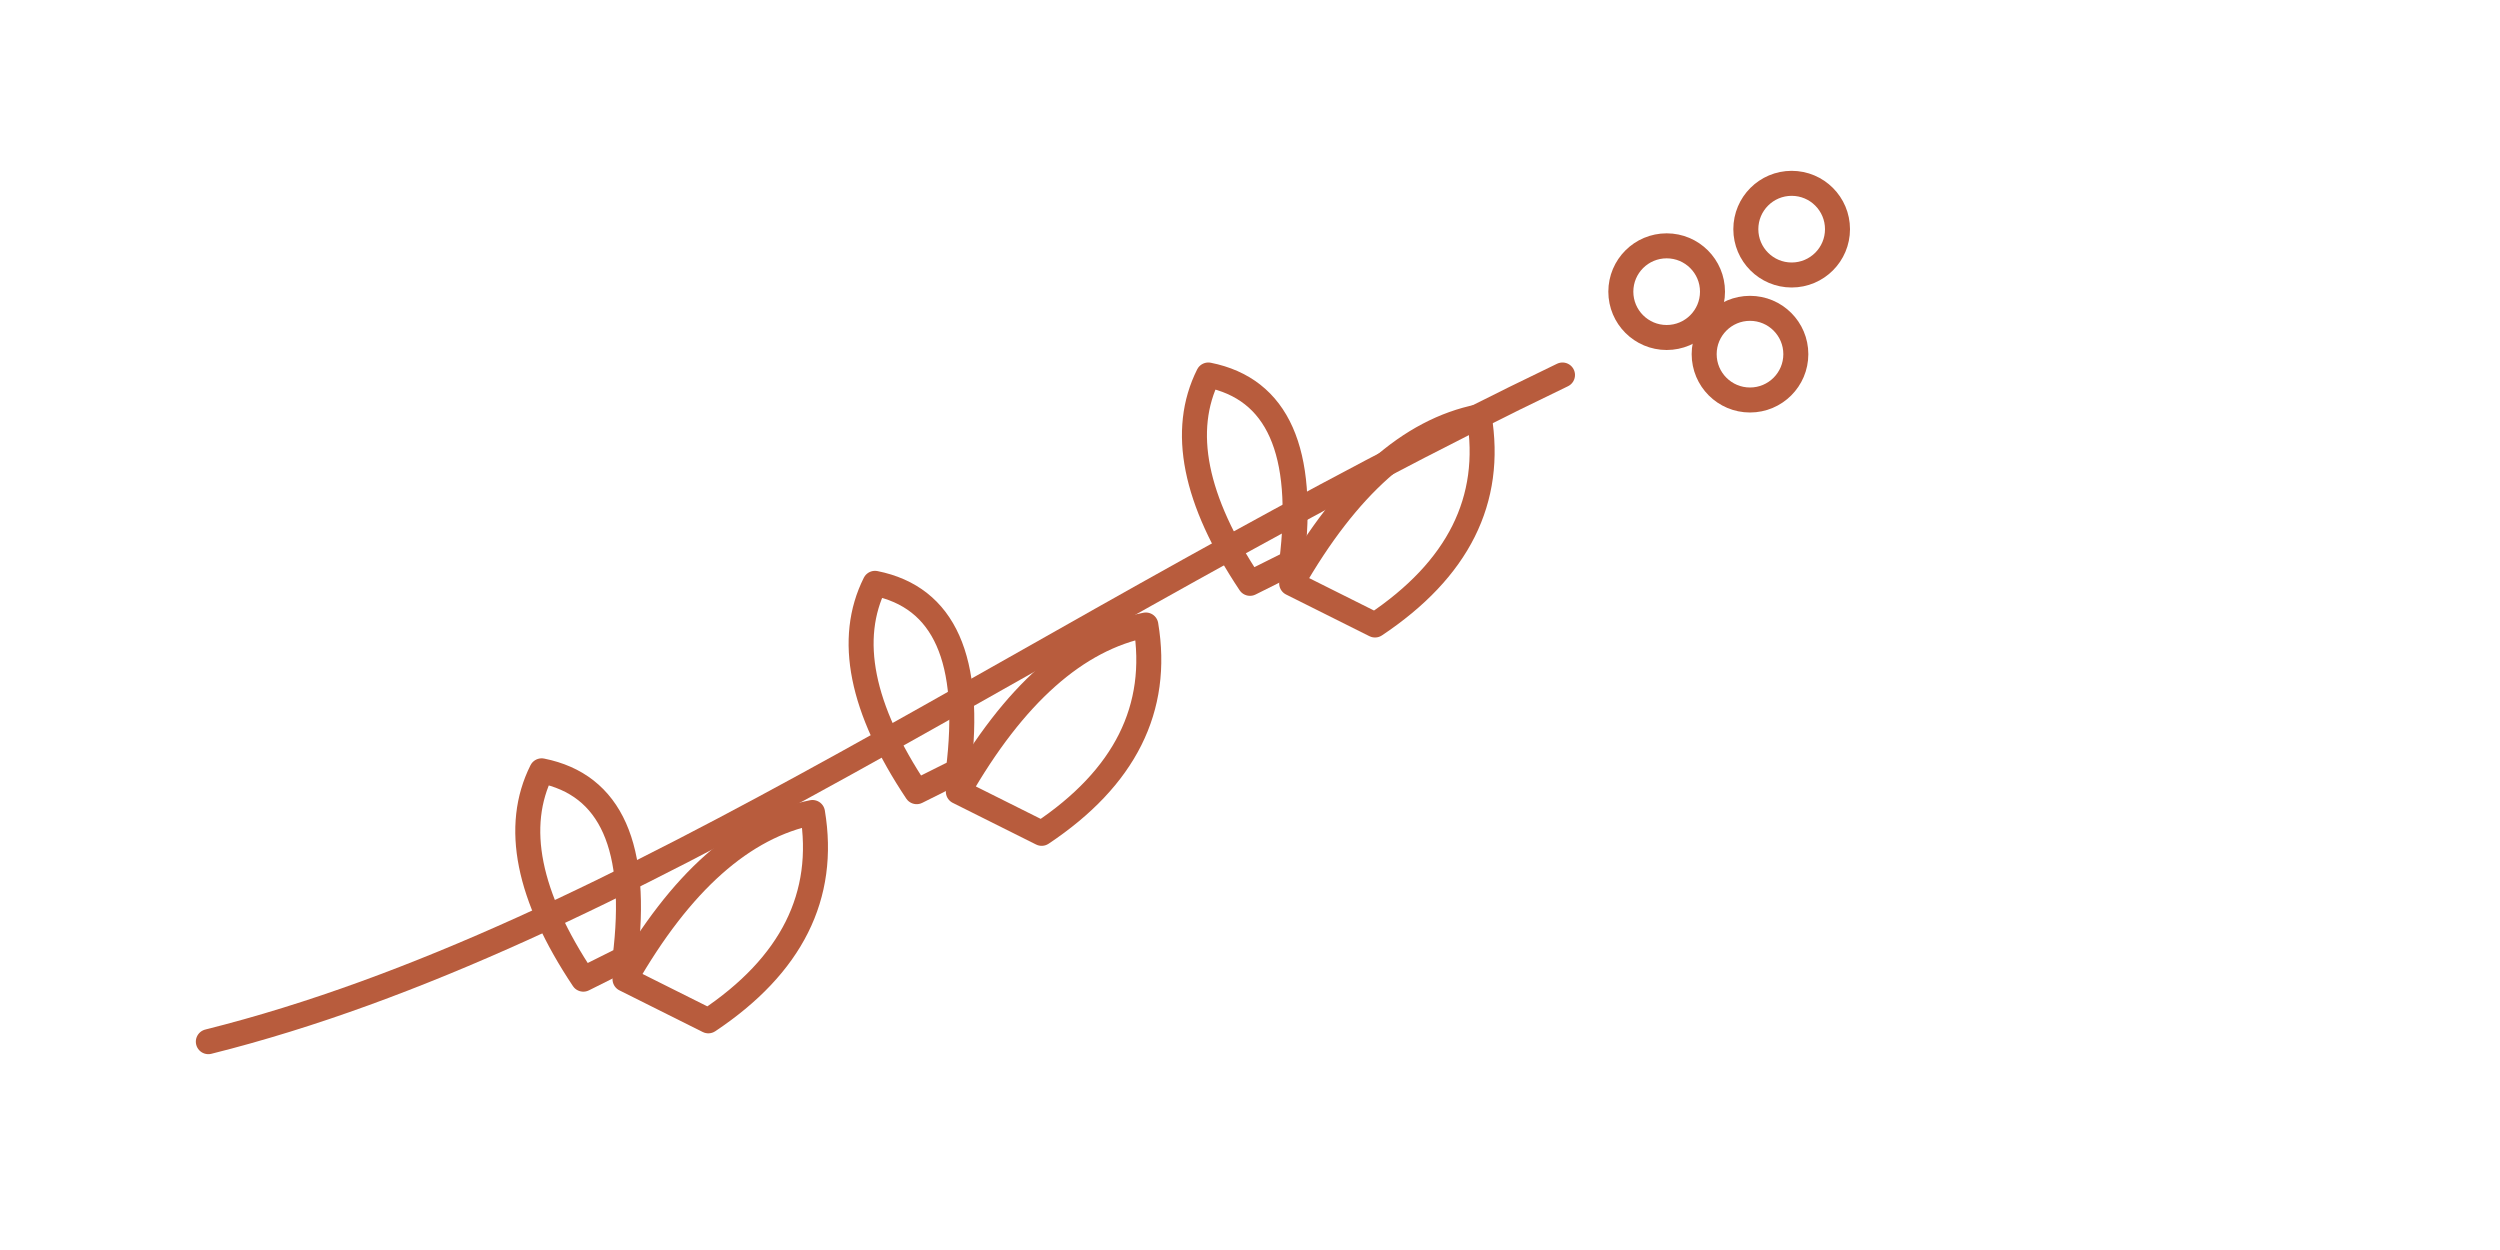
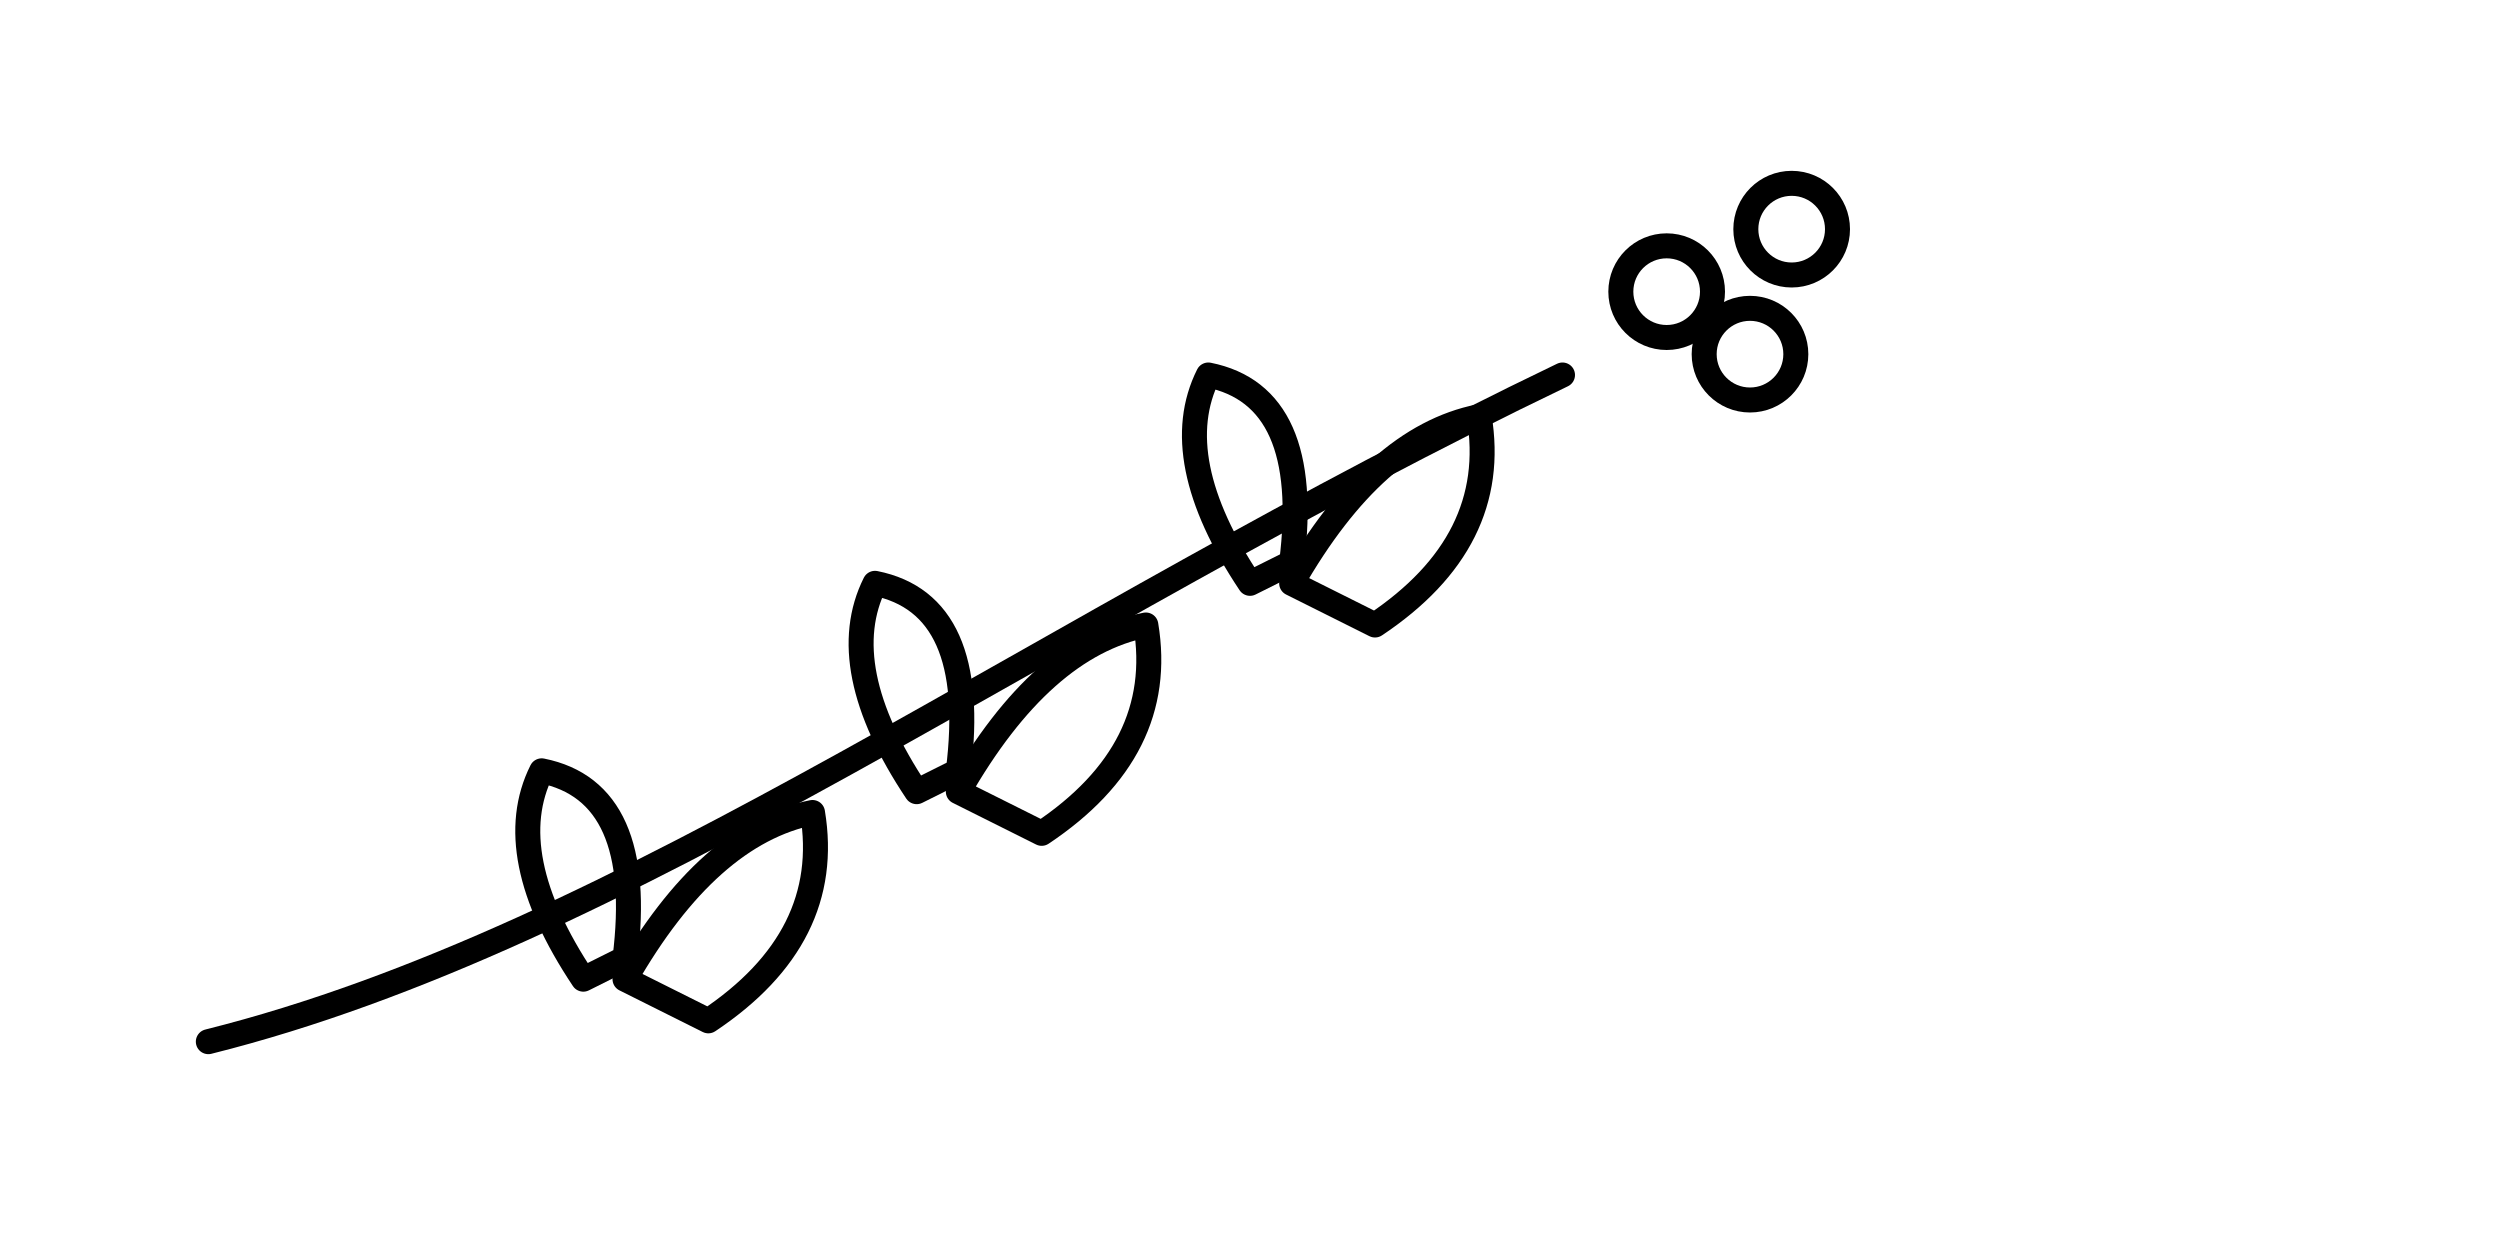
- <svg xmlns="http://www.w3.org/2000/svg" viewBox="0 0 120 60" fill="none" stroke="#B85C3D" stroke-width="1.2" stroke-linecap="round" stroke-linejoin="round" role="img" aria-label="Roen — rowan branch mark">
+ <svg xmlns="http://www.w3.org/2000/svg" viewBox="0 0 120 60" fill="none" stroke="currentColor" stroke-width="1.2" stroke-linecap="round" stroke-linejoin="round" role="img" aria-label="Roen — rowan branch mark">
  <path d="M10 50 C 30 45, 50 30, 75 18" />
  <path d="M28 47 q -4 -6 -2 -10 q 5 1 4 9 z" />
  <path d="M30 47 q 4 -7 9 -8 q 1 6 -5 10 z" />
  <path d="M44 38 q -4 -6 -2 -10 q 5 1 4 9 z" />
  <path d="M46 38 q 4 -7 9 -8 q 1 6 -5 10 z" />
  <path d="M60 28 q -4 -6 -2 -10 q 5 1 4 9 z" />
  <path d="M62 28 q 4 -7 9 -8 q 1 6 -5 10 z" />
  <circle cx="80" cy="14" r="2.2" />
  <circle cx="86" cy="11" r="2.2" />
  <circle cx="84" cy="17" r="2.2" />
</svg>
